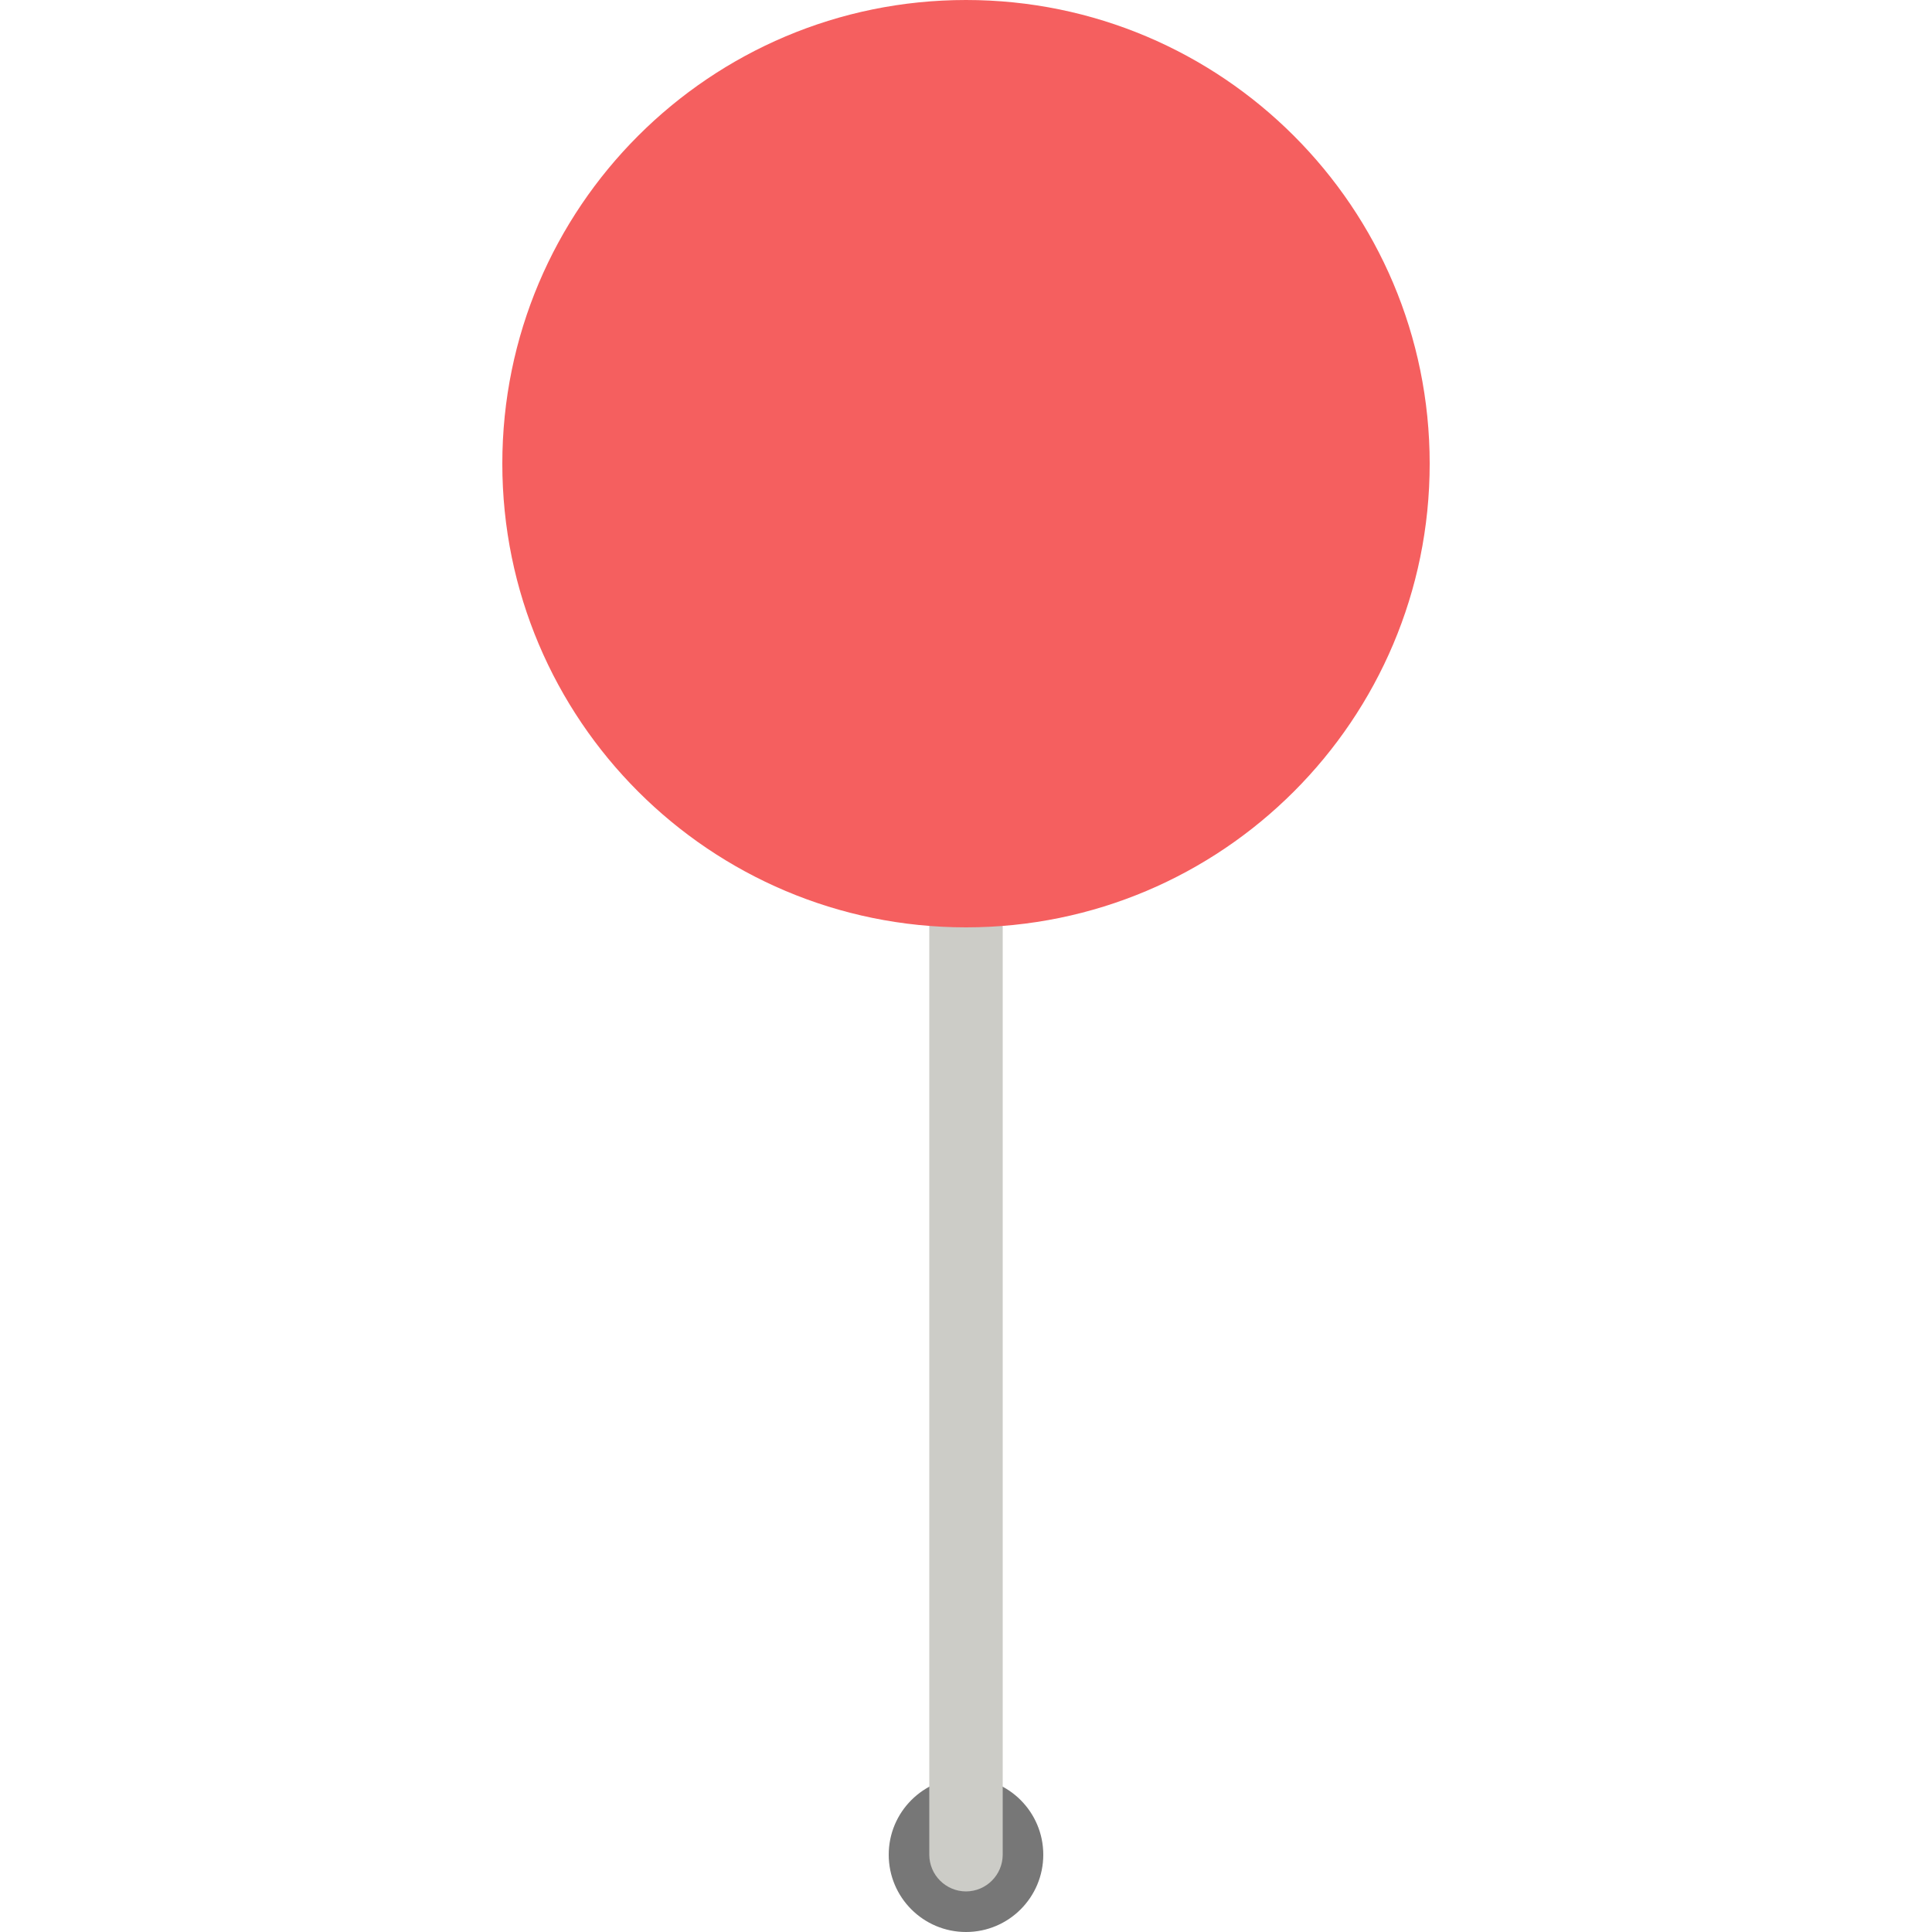
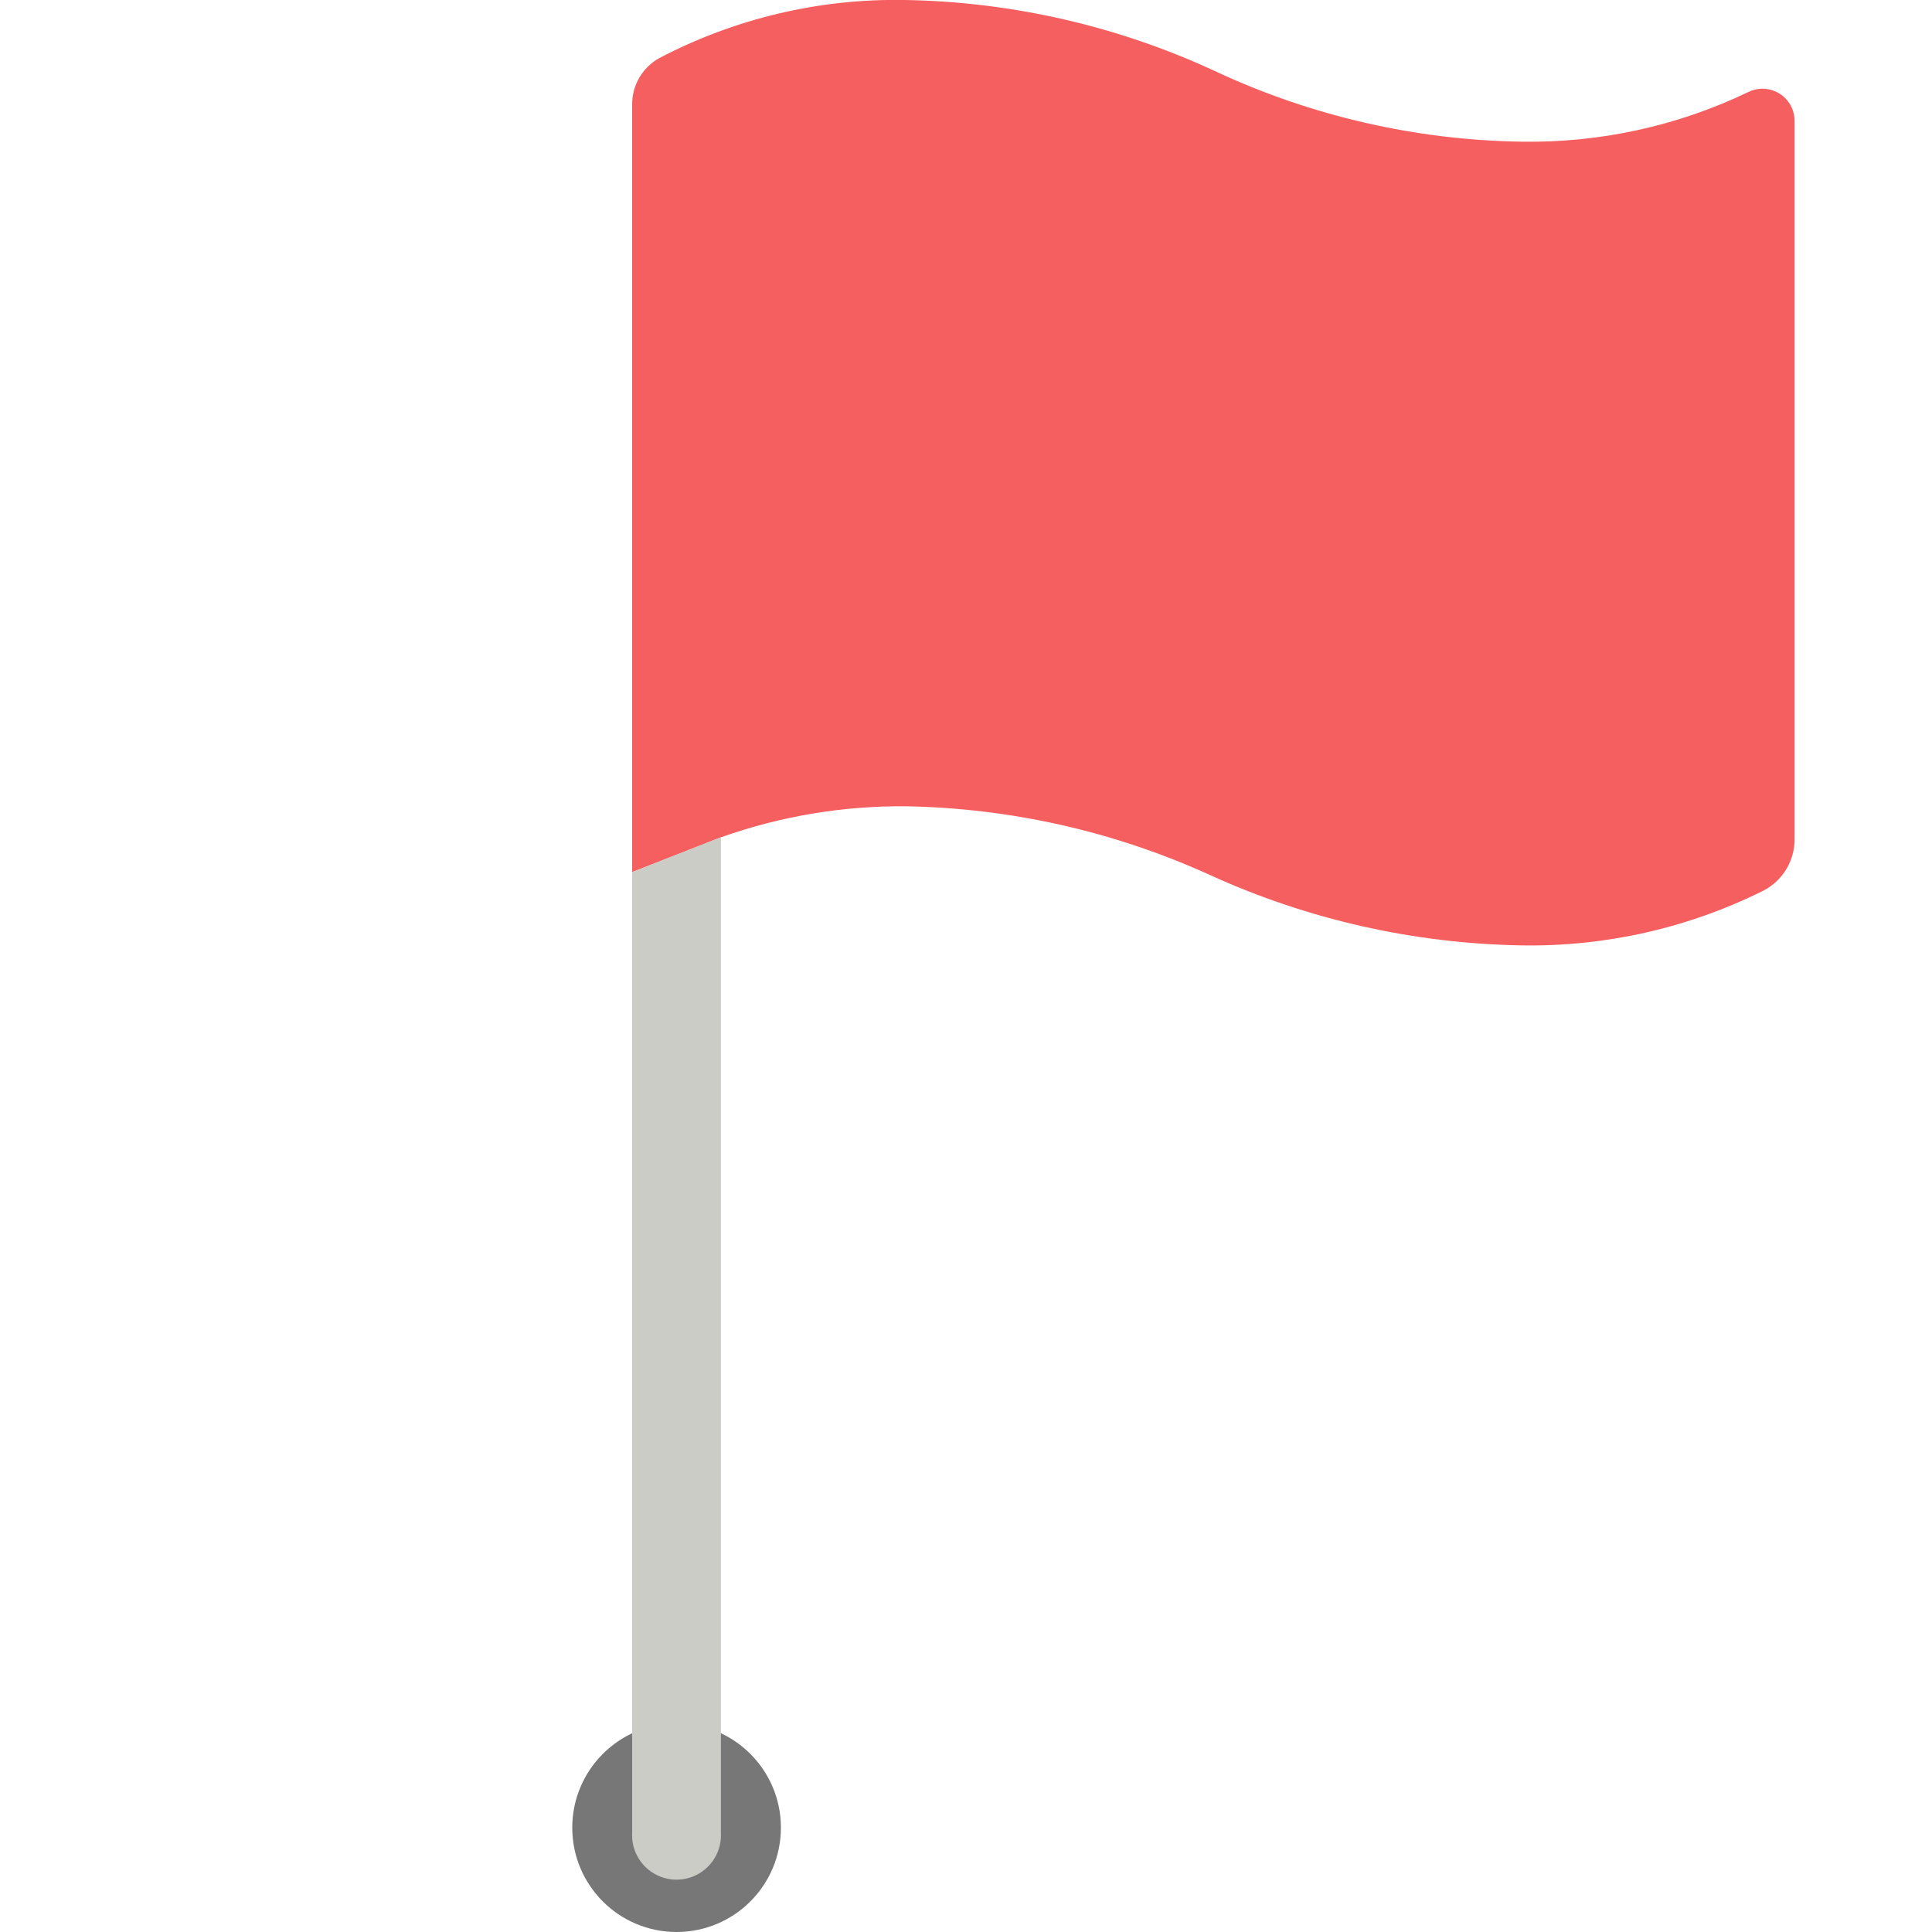
<svg xmlns="http://www.w3.org/2000/svg" id="圖層_1" data-name="圖層 1" viewBox="0 0 150 150">
-   <circle cx="75" cy="144" r="6" style="fill:#777" />
-   <path d="M75,146.85A2.86,2.86,0,0,1,72.15,144V72a2.85,2.85,0,0,1,5.7,0v72A2.86,2.86,0,0,1,75,146.85Z" style="fill:#ccccc7" />
-   <circle cx="75" cy="36" r="36" style="fill:#f55f5f" />
+   <circle cx="52.53" cy="141.9" r="8.1" style="fill:#777" />
+   <path d="M56,65a41.75,41.75,0,0,1,14.3-2.4,59.49,59.49,0,0,1,23.65,5.34,60.81,60.81,0,0,0,24.2,5.46,40.6,40.6,0,0,0,18.78-4.26,4.48,4.48,0,0,0,2.4-4V9.4a2.49,2.49,0,0,0-3.62-2.24A39.22,39.22,0,0,1,118.12,11,58.3,58.3,0,0,1,94.46,5.58,59.63,59.63,0,0,0,70.27,0h0a39.53,39.53,0,0,0-19.1,4.52A4.09,4.09,0,0,0,49.08,8.1V67.71" style="fill:#f55f5f" />
+   <path d="M49.08,67.71V142.3a3.45,3.45,0,1,0,6.89,0V65" style="fill:#ccccc7" />
</svg>
